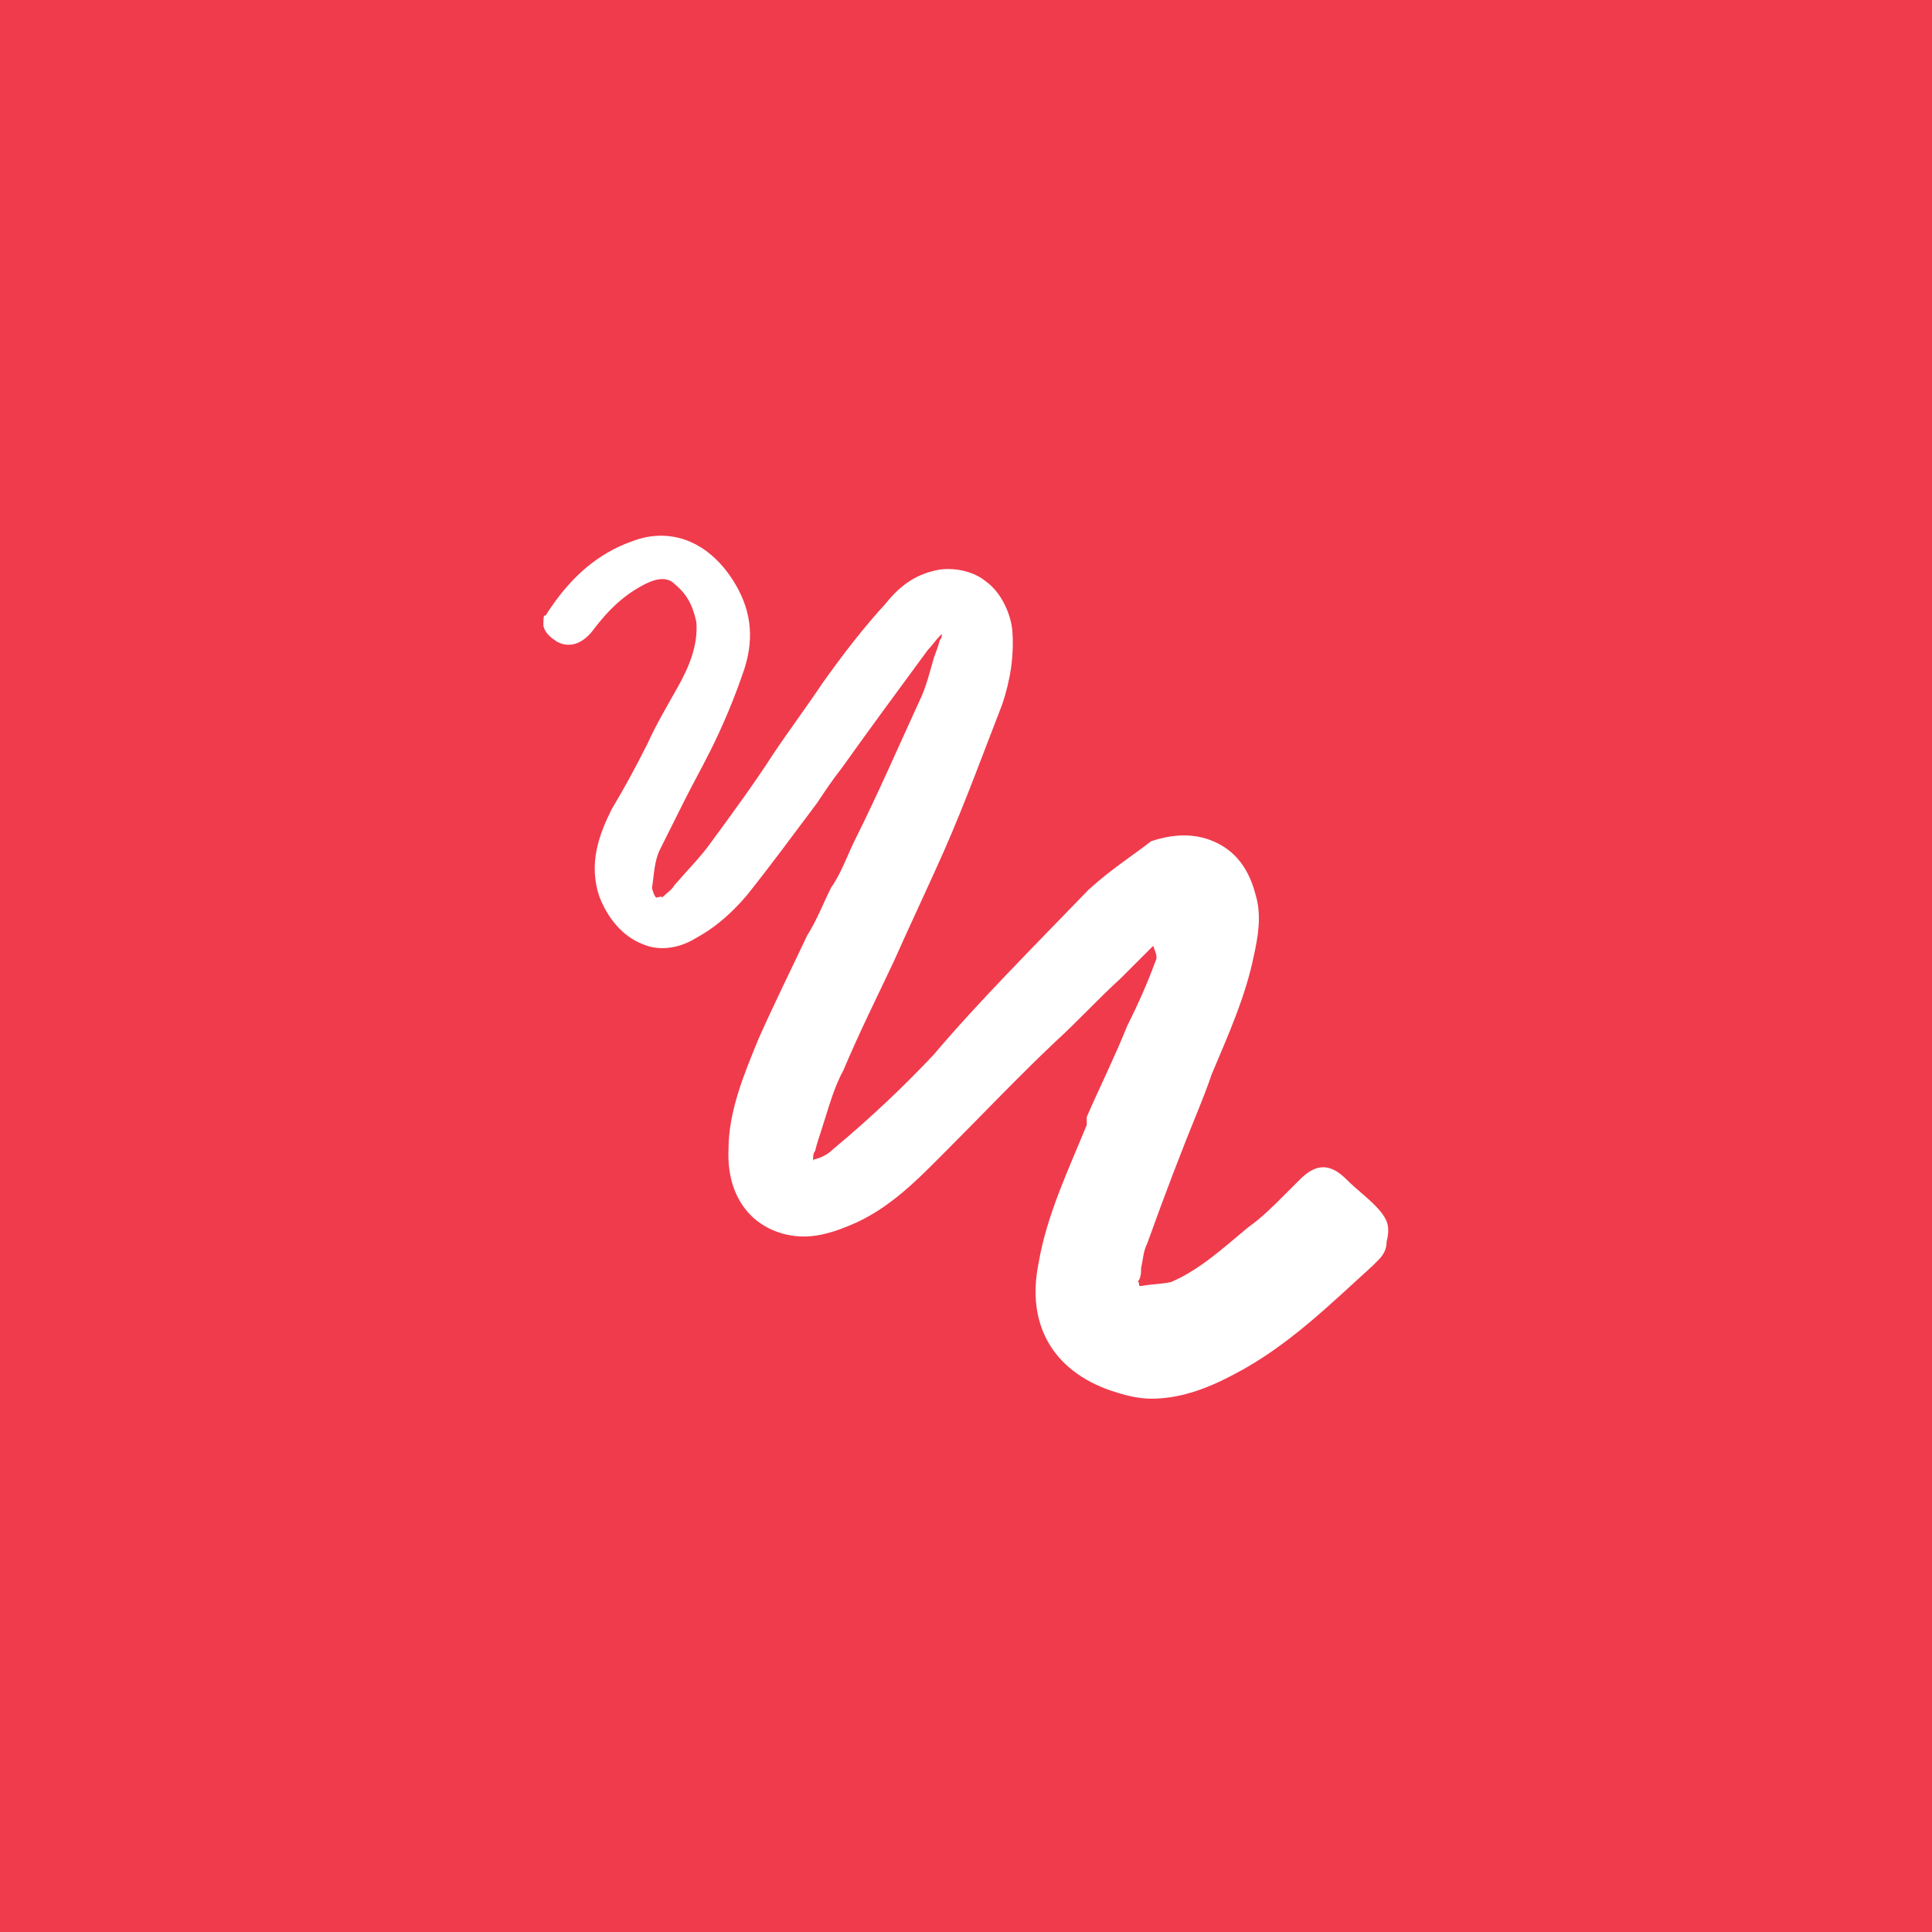
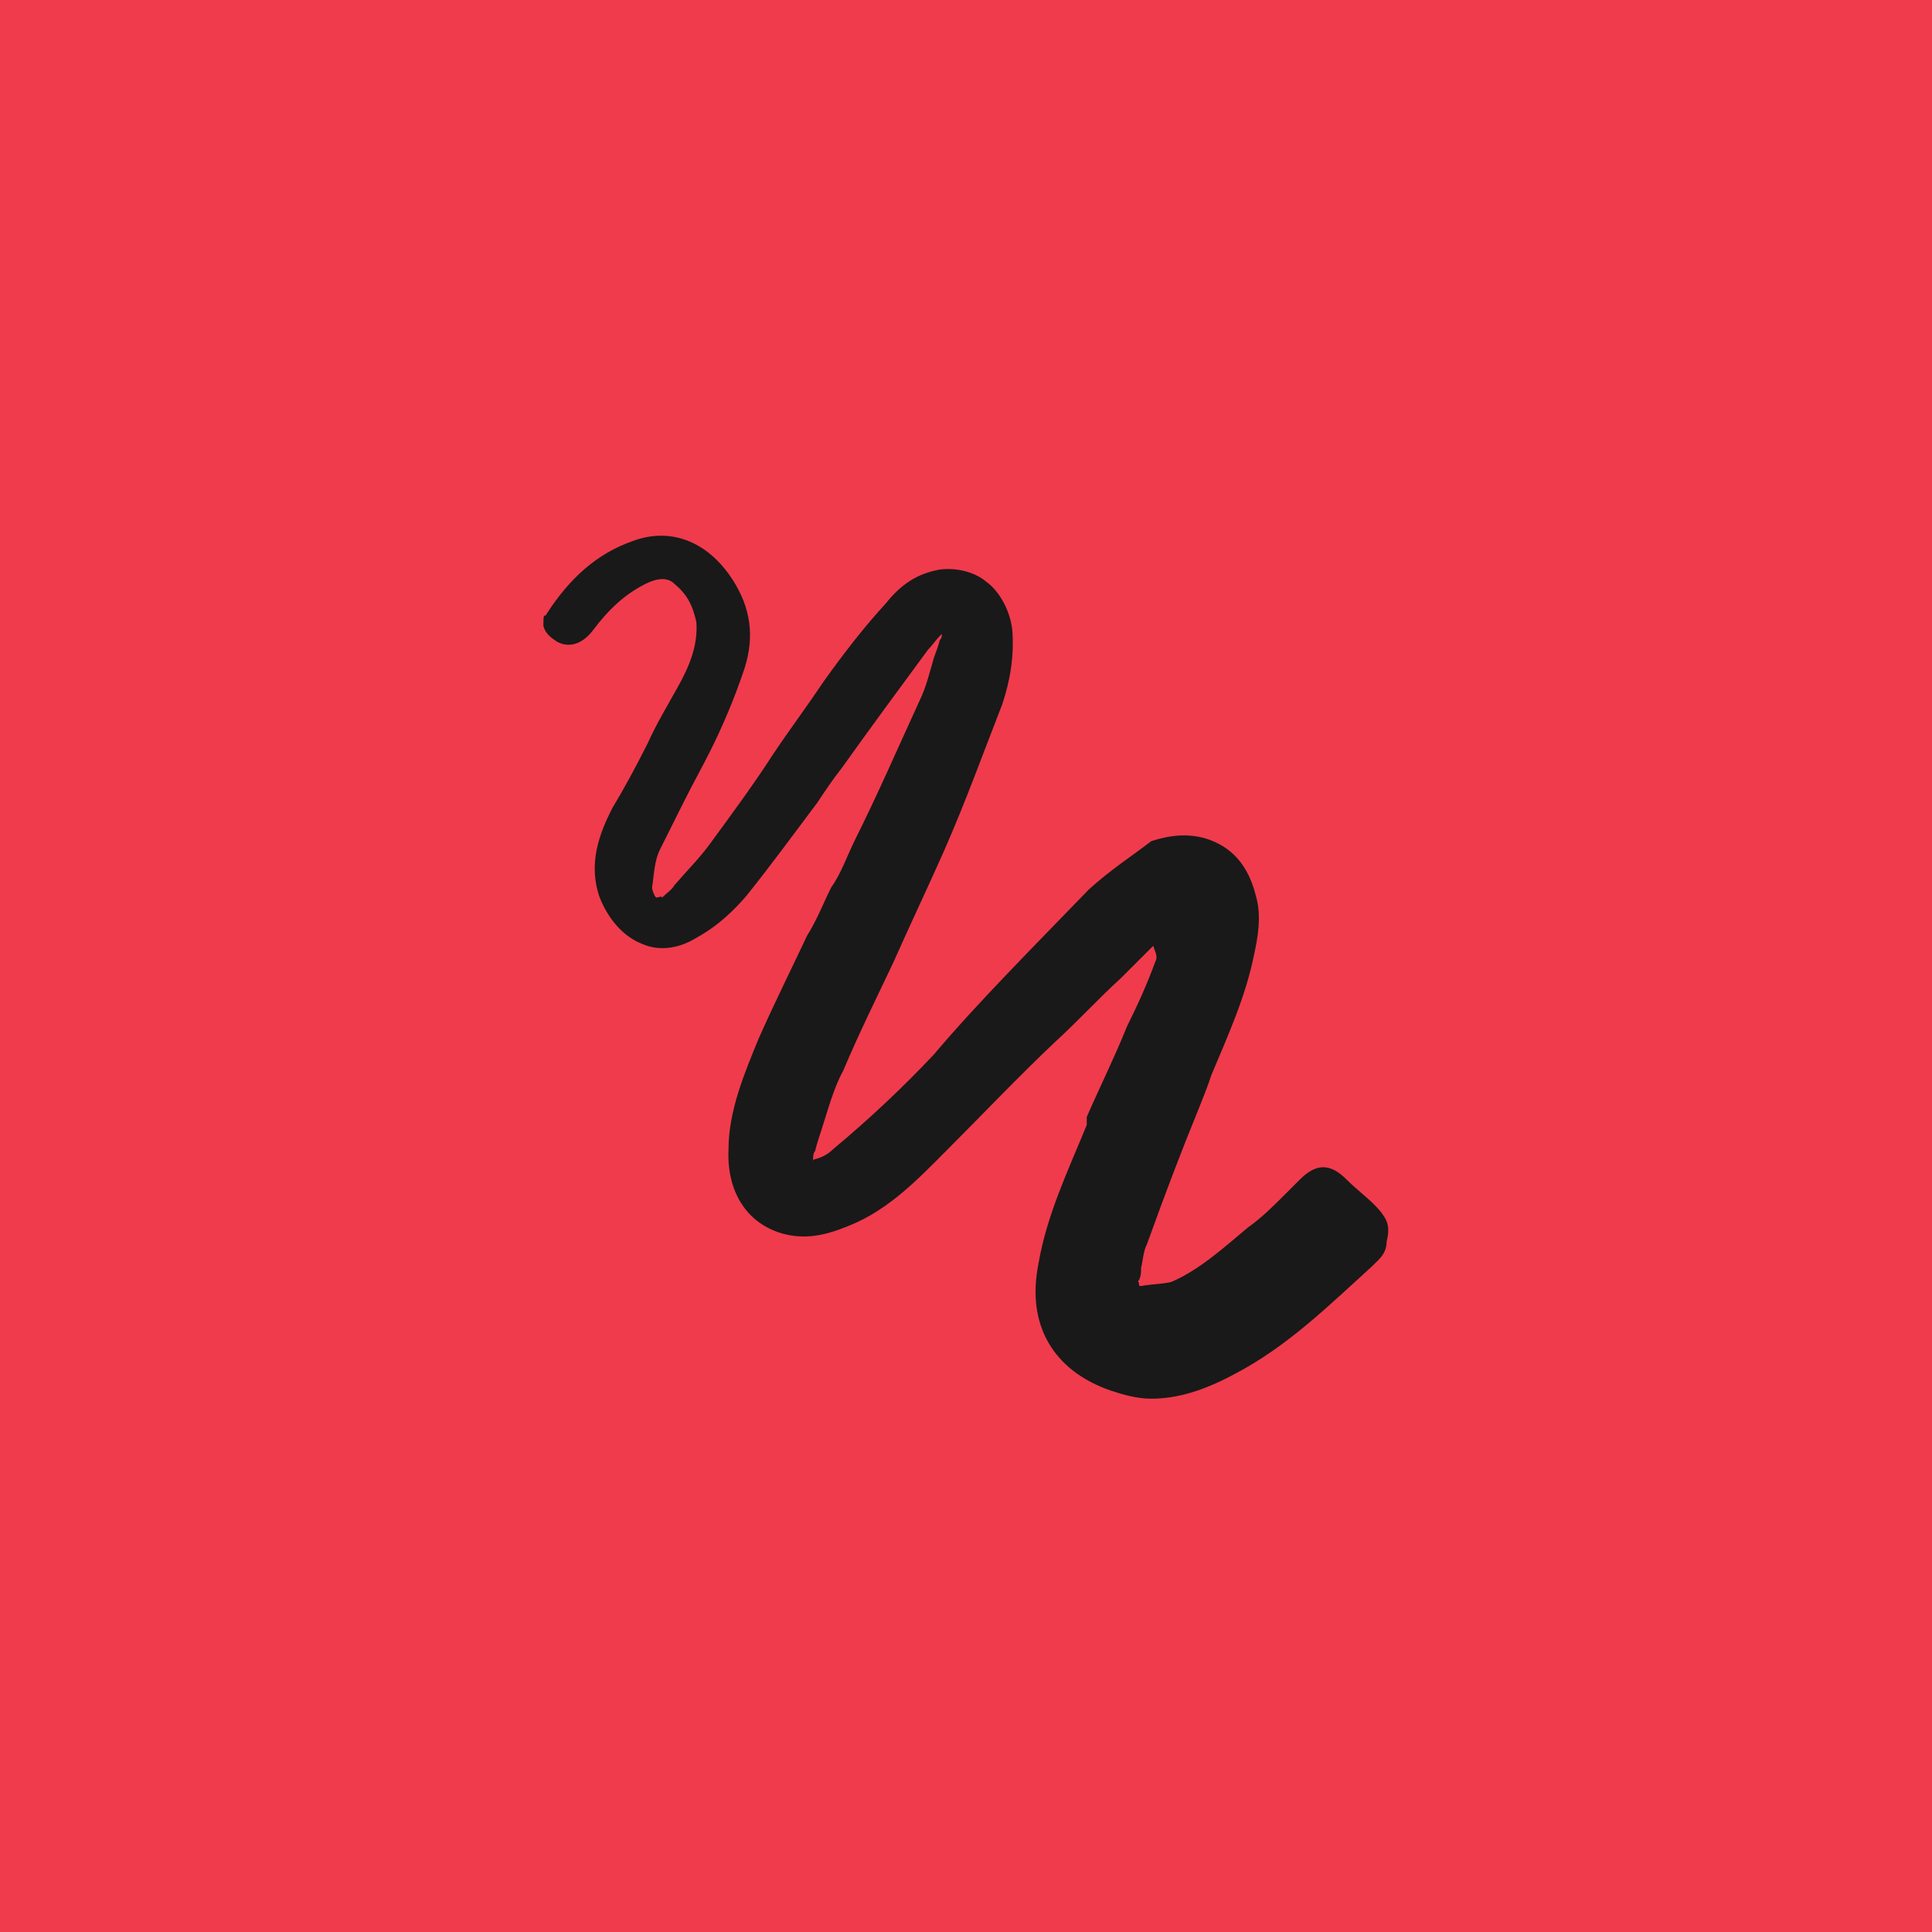
<svg xmlns="http://www.w3.org/2000/svg" version="1.1" x="0px" y="0px" viewBox="0 0 96 96" enable-background="new 0 0 96 96">
  <rect fill="#F03B4C" width="96" height="96" />
-   <path id="XMLID_1_" fill="#FFFFFF" d="M68.9,61.7c0,0.3-0.1,0.6-0.4,0.9l-0.3,0.3c-2.1,1.9-4.2,4-6.9,5.4c-1.5,0.8-2.8,1.2-4.1,1.2c-0.7,0-1.4-0.2-2-0.4c-2.9-1-4.2-3.3-3.6-6.3c0.4-2.4,1.5-4.7,2.4-6.9v-0.4c0.7-1.6,1.4-3,2-4.5c0.5-1,1-2.1,1.4-3.2c0.1-0.2,0.1-0.3-0.1-0.8c-0.1,0.1-0.3,0.3-0.4,0.4c-0.4,0.4-0.8,0.8-1.2,1.2c-1.1,1-2.2,2.2-3.3,3.2c-1.8,1.7-3.6,3.6-5.4,5.4c-1.3,1.3-2.8,2.9-4.8,3.7c-1.2,0.5-2.2,0.7-3.3,0.4c-1.8-0.5-2.8-2.1-2.7-4.2c0-1.9,0.8-3.8,1.5-5.5c0.8-1.8,1.6-3.4,2.4-5.1c0.5-0.8,0.8-1.6,1.2-2.4c0.5-0.7,0.8-1.6,1.2-2.4c1.1-2.2,2.1-4.5,3.2-6.9c0.3-0.6,0.5-1.4,0.7-2.1c0.1-0.3,0.2-0.5,0.3-0.9c0.1-0.1,0.1-0.2,0.1-0.3l-0.1,0.1c-0.2,0.2-0.4,0.5-0.6,0.7c-1.4,1.9-2.8,3.8-4.3,5.9c-0.4,0.5-0.8,1.1-1.2,1.7c-1.2,1.6-2.3,3.1-3.5,4.6c-0.6,0.7-1.4,1.5-2.5,2.1c-0.8,0.5-1.8,0.7-2.7,0.3c-1-0.4-1.7-1.3-2.1-2.3c-0.6-1.7,0-3.2,0.6-4.4c0.6-1,1.2-2.1,1.8-3.3c0.4-0.9,1-1.9,1.5-2.8s1-2,0.9-3.2c-0.2-0.9-0.5-1.4-1.1-1.9c-0.3-0.3-0.8-0.3-1.4,0c-1,0.5-1.8,1.2-2.7,2.4c-0.5,0.6-1.1,0.8-1.7,0.5c-0.3-0.2-0.6-0.4-0.7-0.8c0-0.3,0-0.6,0.1-0.5c1.2-1.9,2.6-3.1,4.3-3.7c1.8-0.7,3.7-0.1,5,1.9c0.9,1.4,1.1,2.8,0.6,4.4c-0.5,1.5-1.1,2.9-1.7,4.1c-0.4,0.8-0.9,1.7-1.3,2.5s-0.8,1.6-1.2,2.4c-0.3,0.6-0.3,1.3-0.4,1.9c0,0.1,0.1,0.4,0.2,0.5c0.1,0,0.3-0.1,0.3,0c0.2-0.2,0.5-0.4,0.6-0.6c0.6-0.7,1.3-1.4,1.8-2.1c1.1-1.5,2.2-3,3.1-4.4c0.8-1.2,1.7-2.4,2.5-3.6c1-1.4,2-2.7,3.1-3.9c0.8-1,1.6-1.5,2.7-1.7c0.8-0.1,1.7,0.1,2.3,0.6c0.7,0.5,1.2,1.5,1.3,2.4c0.1,1.3-0.1,2.5-0.5,3.7c-0.9,2.3-1.8,4.8-2.9,7.3c-0.8,1.8-1.7,3.7-2.5,5.5c-0.8,1.7-1.7,3.5-2.5,5.4c-0.5,0.9-0.8,2.1-1.1,3c-0.1,0.3-0.2,0.6-0.3,1c-0.1,0.1-0.1,0.3-0.1,0.5c0,0,0-0.1,0.1-0.1c0.4-0.1,0.7-0.3,0.9-0.5c1.8-1.5,3.5-3.1,5-4.7c2.2-2.6,4.9-5.3,7.7-8.2c1.1-1,2.2-1.7,3.1-2.4c1.2-0.4,2.3-0.4,3.3,0.1c1,0.5,1.6,1.4,1.9,2.6c0.3,1,0.1,2.1-0.1,3c-0.4,2-1.3,4-2.1,5.9C60,54,59.8,54.5,59.6,55c-0.9,2.2-1.7,4.3-2.6,6.8c-0.2,0.4-0.2,0.8-0.3,1.2c0,0.2,0,0.4-0.1,0.6c-0.1,0.1,0,0.1,0,0.2s0,0.1,0.1,0.1c0.6-0.1,1.1-0.1,1.5-0.2c1.4-0.6,2.6-1.7,3.8-2.7c0.7-0.5,1.2-1,1.9-1.7c0.2-0.2,0.5-0.5,0.7-0.7c0.8-0.8,1.5-0.8,2.3,0c0.6,0.6,1.2,1,1.7,1.6C68.9,60.6,69.1,60.9,68.9,61.7z" />
+   <path id="XMLID_1_" fill="#191919" d="M68.9,61.7c0,0.3-0.1,0.6-0.4,0.9l-0.3,0.3c-2.1,1.9-4.2,4-6.9,5.4c-1.5,0.8-2.8,1.2-4.1,1.2c-0.7,0-1.4-0.2-2-0.4c-2.9-1-4.2-3.3-3.6-6.3c0.4-2.4,1.5-4.7,2.4-6.9v-0.4c0.7-1.6,1.4-3,2-4.5c0.5-1,1-2.1,1.4-3.2c0.1-0.2,0.1-0.3-0.1-0.8c-0.1,0.1-0.3,0.3-0.4,0.4c-0.4,0.4-0.8,0.8-1.2,1.2c-1.1,1-2.2,2.2-3.3,3.2c-1.8,1.7-3.6,3.6-5.4,5.4c-1.3,1.3-2.8,2.9-4.8,3.7c-1.2,0.5-2.2,0.7-3.3,0.4c-1.8-0.5-2.8-2.1-2.7-4.2c0-1.9,0.8-3.8,1.5-5.5c0.8-1.8,1.6-3.4,2.4-5.1c0.5-0.8,0.8-1.6,1.2-2.4c0.5-0.7,0.8-1.6,1.2-2.4c1.1-2.2,2.1-4.5,3.2-6.9c0.3-0.6,0.5-1.4,0.7-2.1c0.1-0.3,0.2-0.5,0.3-0.9c0.1-0.1,0.1-0.2,0.1-0.3l-0.1,0.1c-0.2,0.2-0.4,0.5-0.6,0.7c-1.4,1.9-2.8,3.8-4.3,5.9c-0.4,0.5-0.8,1.1-1.2,1.7c-1.2,1.6-2.3,3.1-3.5,4.6c-0.6,0.7-1.4,1.5-2.5,2.1c-0.8,0.5-1.8,0.7-2.7,0.3c-1-0.4-1.7-1.3-2.1-2.3c-0.6-1.7,0-3.2,0.6-4.4c0.6-1,1.2-2.1,1.8-3.3c0.4-0.9,1-1.9,1.5-2.8s1-2,0.9-3.2c-0.2-0.9-0.5-1.4-1.1-1.9c-0.3-0.3-0.8-0.3-1.4,0c-1,0.5-1.8,1.2-2.7,2.4c-0.5,0.6-1.1,0.8-1.7,0.5c-0.3-0.2-0.6-0.4-0.7-0.8c0-0.3,0-0.6,0.1-0.5c1.2-1.9,2.6-3.1,4.3-3.7c1.8-0.7,3.7-0.1,5,1.9c0.9,1.4,1.1,2.8,0.6,4.4c-0.5,1.5-1.1,2.9-1.7,4.1c-0.4,0.8-0.9,1.7-1.3,2.5s-0.8,1.6-1.2,2.4c-0.3,0.6-0.3,1.3-0.4,1.9c0,0.1,0.1,0.4,0.2,0.5c0.1,0,0.3-0.1,0.3,0c0.2-0.2,0.5-0.4,0.6-0.6c0.6-0.7,1.3-1.4,1.8-2.1c1.1-1.5,2.2-3,3.1-4.4c0.8-1.2,1.7-2.4,2.5-3.6c1-1.4,2-2.7,3.1-3.9c0.8-1,1.6-1.5,2.7-1.7c0.8-0.1,1.7,0.1,2.3,0.6c0.7,0.5,1.2,1.5,1.3,2.4c0.1,1.3-0.1,2.5-0.5,3.7c-0.9,2.3-1.8,4.8-2.9,7.3c-0.8,1.8-1.7,3.7-2.5,5.5c-0.8,1.7-1.7,3.5-2.5,5.4c-0.5,0.9-0.8,2.1-1.1,3c-0.1,0.3-0.2,0.6-0.3,1c-0.1,0.1-0.1,0.3-0.1,0.5c0,0,0-0.1,0.1-0.1c0.4-0.1,0.7-0.3,0.9-0.5c1.8-1.5,3.5-3.1,5-4.7c2.2-2.6,4.9-5.3,7.7-8.2c1.1-1,2.2-1.7,3.1-2.4c1.2-0.4,2.3-0.4,3.3,0.1c1,0.5,1.6,1.4,1.9,2.6c0.3,1,0.1,2.1-0.1,3c-0.4,2-1.3,4-2.1,5.9C60,54,59.8,54.5,59.6,55c-0.9,2.2-1.7,4.3-2.6,6.8c-0.2,0.4-0.2,0.8-0.3,1.2c0,0.2,0,0.4-0.1,0.6c-0.1,0.1,0,0.1,0,0.2s0,0.1,0.1,0.1c0.6-0.1,1.1-0.1,1.5-0.2c1.4-0.6,2.6-1.7,3.8-2.7c0.7-0.5,1.2-1,1.9-1.7c0.2-0.2,0.5-0.5,0.7-0.7c0.8-0.8,1.5-0.8,2.3,0c0.6,0.6,1.2,1,1.7,1.6C68.9,60.6,69.1,60.9,68.9,61.7z" />
</svg>
